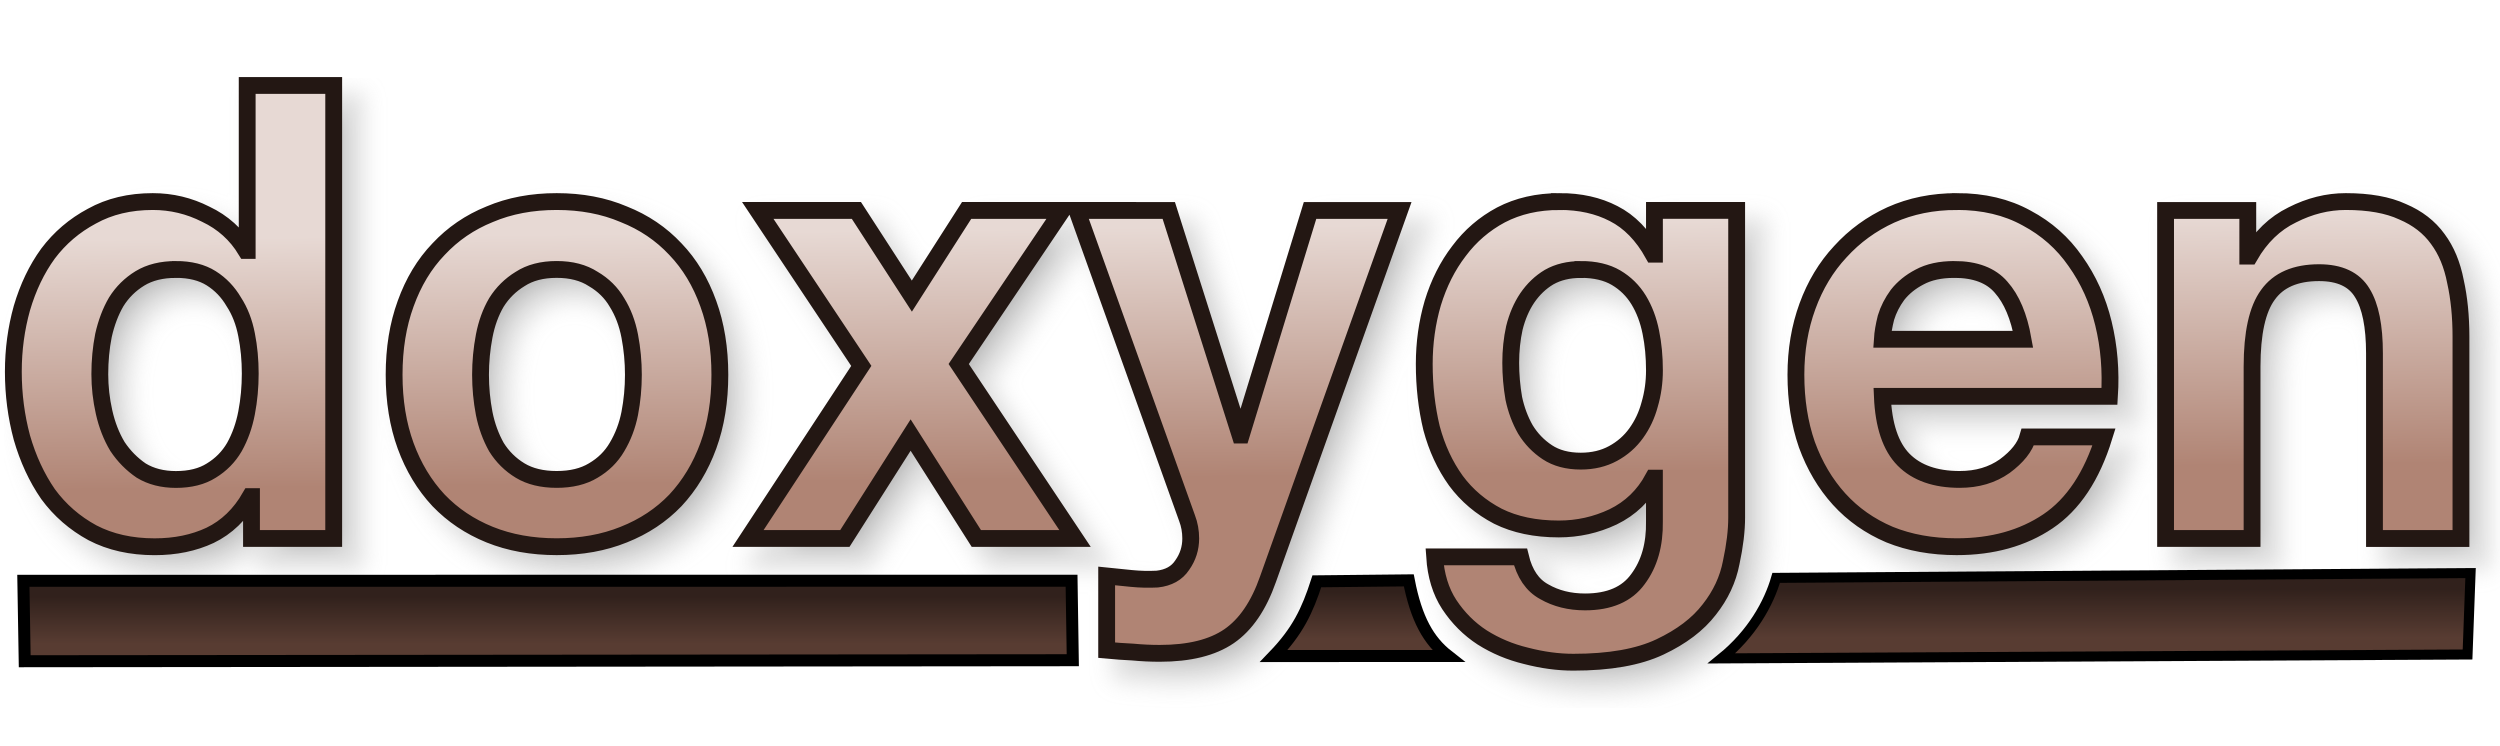
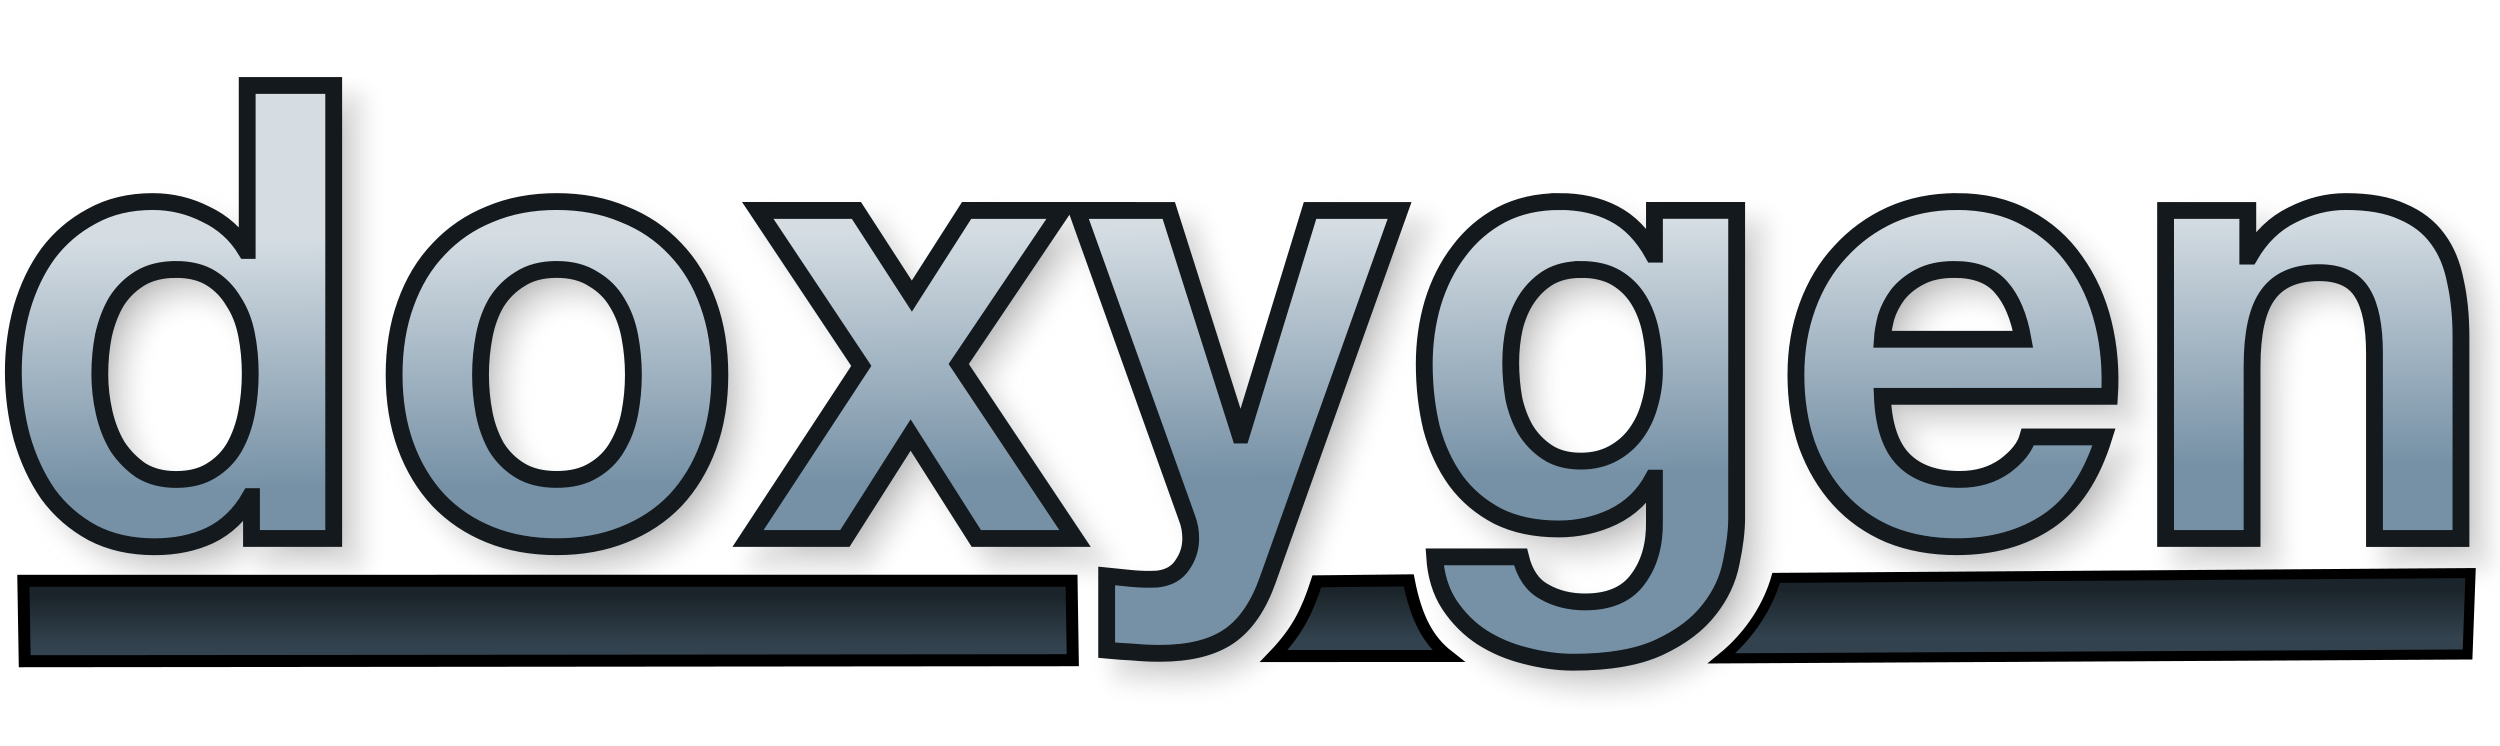
<svg xmlns="http://www.w3.org/2000/svg" xmlns:xlink="http://www.w3.org/1999/xlink" version="1.1" viewBox="0 0 104 31">
  <defs>
    <linearGradient id="a">
-       <stop stop-color="#31211C" offset="0" />
-       <stop stop-color="#583C32" offset="1" />
+       <stop stop-color="#1B242A" offset="0" />
+       <stop stop-color="#32424E" offset="1" />
    </linearGradient>
    <linearGradient id="d" x1="31.474" x2="31.474" y1="24.821" y2="26.773" gradientUnits="userSpaceOnUse" xlink:href="#a" />
    <linearGradient id="c" x1="31.474" x2="31.474" y1="24.821" y2="26.773" gradientTransform="matrix(.6816 0 0 1.0248 72.391 -.91809)" gradientUnits="userSpaceOnUse" xlink:href="#a" />
    <linearGradient id="b" x1="56.295" x2="56.295" y1="24.622" y2="26.574" gradientUnits="userSpaceOnUse" xlink:href="#a" />
    <linearGradient id="e" x1="49.067" x2="48.956" y1="19.719" y2="9.523" gradientTransform="matrix(.97968 0 0 1.0207 -.25579 -.25579)" gradientUnits="userSpaceOnUse">
-       <stop stop-color="#B08474" offset="0" />
-       <stop stop-color="#E7D9D4" offset="1" />
+       <stop stop-color="#7691A6" offset="0" />
+       <stop stop-color="#D5DDE3" offset="1" />
    </linearGradient>
    <filter id="f" x="-.011" y="-.045" width="1.021" height="1.091" color-interpolation-filters="sRGB">
      <feGaussianBlur stdDeviation="0.453" />
    </filter>
  </defs>
  <g>
    <path transform="translate(-2.5759 -27.848)" d="m13.609 32.203v6.863h-0.051c-0.405-0.669-0.963-1.171-1.672-1.506-0.692-0.352-1.428-0.527-2.205-0.527-0.963 0-1.807 0.203-2.533 0.607-0.726 0.387-1.334 0.906-1.824 1.557-0.473 0.651-0.835 1.409-1.088 2.272-0.236 0.845-0.355 1.724-0.355 2.639 0 0.95 0.119 1.864 0.355 2.744 0.253 0.88 0.615 1.663 1.088 2.35 0.49 0.669 1.107 1.207 1.85 1.611 0.743 0.387 1.604 0.58 2.584 0.58 0.861 0 1.631-0.158 2.307-0.475 0.692-0.334 1.25-0.872 1.672-1.611h0.051v1.742h3.42v-18.846zm12.875 4.83c-1.03 0-1.96 0.175-2.787 0.527-0.828 0.334-1.536 0.82-2.127 1.453-0.591 0.616-1.048 1.372-1.369 2.269-0.321 0.88-0.48 1.866-0.48 2.957s0.16 2.075 0.48 2.955c0.321 0.88 0.778 1.636 1.369 2.269 0.591 0.616 1.299 1.091 2.127 1.426 0.828 0.334 1.757 0.502 2.787 0.502 1.03 0 1.96-0.168 2.787-0.502 0.844-0.334 1.561-0.81 2.152-1.426 0.591-0.633 1.048-1.39 1.369-2.269 0.321-0.88 0.48-1.864 0.48-2.955s-0.16-2.077-0.48-2.957c-0.321-0.897-0.778-1.654-1.369-2.269-0.591-0.633-1.308-1.119-2.152-1.453-0.828-0.352-1.757-0.527-2.787-0.527zm41.715 0c-0.912 0-1.722 0.185-2.432 0.555-0.692 0.37-1.275 0.87-1.748 1.504-0.473 0.616-0.837 1.337-1.09 2.164-0.236 0.809-0.354 1.655-0.354 2.535 0 0.933 0.1 1.821 0.303 2.666 0.22 0.827 0.558 1.556 1.014 2.189 0.456 0.616 1.039 1.109 1.748 1.478 0.709 0.352 1.554 0.529 2.533 0.529 0.794 0 1.545-0.168 2.254-0.502 0.726-0.352 1.283-0.89 1.672-1.611h0.051v1.795c0.017 0.968-0.211 1.769-0.684 2.402-0.456 0.633-1.19 0.951-2.203 0.951-0.642 0-1.208-0.142-1.697-0.424-0.49-0.264-0.819-0.747-0.988-1.451h-3.572c0.051 0.774 0.253 1.435 0.607 1.98 0.372 0.563 0.829 1.019 1.369 1.371 0.557 0.352 1.166 0.607 1.824 0.766 0.676 0.176 1.333 0.266 1.975 0.266 1.503 0 2.703-0.212 3.598-0.635 0.895-0.422 1.58-0.941 2.053-1.557 0.473-0.598 0.777-1.249 0.912-1.953 0.152-0.704 0.227-1.329 0.227-1.875v-12.775h-3.42v1.822h-0.051c-0.439-0.792-0.988-1.355-1.647-1.69-0.642-0.334-1.393-0.502-2.254-0.502zm16.523 0c-0.996 0-1.909 0.185-2.736 0.555-0.811 0.37-1.512 0.88-2.103 1.531-0.591 0.633-1.046 1.39-1.367 2.269s-0.48 1.831-0.48 2.852c0 1.056 0.151 2.022 0.455 2.902 0.321 0.88 0.768 1.636 1.342 2.269 0.574 0.633 1.276 1.127 2.103 1.478 0.828 0.334 1.757 0.502 2.787 0.502 1.486 0 2.752-0.353 3.799-1.057 1.047-0.704 1.825-1.873 2.332-3.51h-3.168c-0.118 0.422-0.439 0.828-0.963 1.215-0.524 0.37-1.147 0.553-1.873 0.553-1.013 0-1.792-0.273-2.332-0.818-0.54-0.545-0.836-1.425-0.887-2.639h9.449c0.068-1.056-0.016-2.067-0.252-3.035-0.236-0.968-0.626-1.829-1.166-2.586-0.524-0.757-1.2-1.355-2.027-1.795-0.828-0.458-1.797-0.688-2.912-0.688zm16.189 0c-0.76 0-1.502 0.185-2.228 0.555-0.726 0.352-1.317 0.923-1.773 1.715h-0.076v-1.9h-3.42v13.646h3.598v-7.152c0-1.39 0.219-2.384 0.658-2.982 0.439-0.616 1.149-0.924 2.129-0.924 0.861 0 1.461 0.281 1.799 0.844 0.338 0.545 0.506 1.382 0.506 2.508v7.707h3.598v-8.393c0-0.845-0.076-1.611-0.229-2.297-0.135-0.704-0.38-1.292-0.734-1.768-0.355-0.493-0.844-0.873-1.469-1.137-0.608-0.282-1.395-0.422-2.357-0.422zm-66.063 0.369 4.307 6.467-4.713 7.18h4.029l2.736-4.303 2.734 4.303h4.106l-4.84-7.258 4.307-6.389h-3.977l-2.279 3.564-2.307-3.564zm13.275 0 4.584 12.803c0.101 0.264 0.152 0.545 0.152 0.844 0 0.405-0.117 0.775-0.354 1.109-0.22 0.334-0.566 0.527-1.039 0.58-0.355 0.018-0.71 0.01-1.065-0.025-0.355-0.035-0.701-0.07-1.039-0.105v3.088c0.372 0.035 0.735 0.061 1.09 0.078 0.372 0.035 0.744 0.053 1.115 0.053 1.233 0 2.194-0.238 2.887-0.713 0.692-0.475 1.233-1.266 1.621-2.375l5.473-15.336h-3.725l-2.861 9.344h-0.051l-2.965-9.344zm-37.48 2.455c0.591 0 1.082 0.123 1.471 0.369 0.388 0.246 0.699 0.572 0.936 0.977 0.253 0.387 0.432 0.845 0.533 1.373 0.101 0.51 0.152 1.048 0.152 1.611 0 0.563-0.051 1.107-0.152 1.635-0.101 0.528-0.271 1.004-0.508 1.426-0.236 0.405-0.556 0.73-0.961 0.977-0.388 0.246-0.88 0.369-1.471 0.369-0.557 0-1.038-0.123-1.443-0.369-0.388-0.264-0.718-0.597-0.988-1.002-0.253-0.422-0.438-0.898-0.557-1.426s-0.178-1.056-0.178-1.584c-1e-7 -0.563 0.051-1.099 0.152-1.609 0.118-0.528 0.295-0.996 0.531-1.4 0.253-0.405 0.583-0.73 0.988-0.977 0.405-0.246 0.903-0.369 1.494-0.369zm15.84 0c0.608 0 1.114 0.133 1.52 0.396 0.422 0.246 0.752 0.572 0.988 0.977 0.253 0.405 0.43 0.871 0.531 1.398 0.101 0.528 0.152 1.066 0.152 1.611 0 0.545-0.051 1.081-0.152 1.609-0.101 0.51-0.278 0.976-0.531 1.398-0.236 0.405-0.566 0.73-0.988 0.977-0.405 0.246-0.912 0.369-1.52 0.369-0.608 0-1.114-0.123-1.52-0.369s-0.735-0.572-0.988-0.977c-0.236-0.422-0.406-0.888-0.508-1.398-0.101-0.528-0.152-1.064-0.152-1.609 0-0.545 0.051-1.083 0.152-1.611 0.101-0.528 0.271-0.994 0.508-1.398 0.253-0.405 0.583-0.73 0.988-0.977 0.405-0.264 0.912-0.396 1.52-0.396zm42.602 0c0.591 0 1.08 0.115 1.469 0.344 0.388 0.229 0.701 0.537 0.938 0.924 0.236 0.387 0.406 0.835 0.508 1.346 0.101 0.493 0.15 1.021 0.15 1.584 0 0.493-0.066 0.968-0.201 1.426-0.118 0.44-0.305 0.836-0.559 1.188-0.253 0.352-0.574 0.633-0.963 0.844-0.388 0.211-0.835 0.318-1.342 0.318-0.557 0-1.021-0.125-1.393-0.371-0.372-0.246-0.676-0.562-0.912-0.949-0.22-0.387-0.381-0.818-0.482-1.293-0.084-0.493-0.127-0.986-0.127-1.478 0-0.51 0.051-0.994 0.152-1.451 0.118-0.475 0.297-0.89 0.533-1.242 0.253-0.37 0.557-0.66 0.912-0.871 0.372-0.211 0.81-0.316 1.316-0.316zm15.535 0c0.878 0 1.529 0.248 1.951 0.74 0.439 0.493 0.743 1.214 0.912 2.164h-5.854c0.017-0.264 0.068-0.564 0.152-0.898 0.101-0.334 0.263-0.65 0.482-0.949 0.236-0.299 0.541-0.547 0.912-0.74 0.388-0.211 0.869-0.316 1.443-0.316z" filter="url(#f)" opacity=".3" stroke="#969696" />
    <path d="m0.972 24.161 43.605-0.002 0.051 3.306-43.6 0.042z" fill="url(#d)" stroke="#000" stroke-width=".5" />
-     <path d="m10.283 3.555v6.863h-0.051c-0.405-0.669-0.963-1.171-1.672-1.506-0.692-0.352-1.428-0.527-2.205-0.527-0.963 0-1.807 0.203-2.533 0.607-0.726 0.387-1.334 0.906-1.824 1.557-0.473 0.651-0.835 1.409-1.088 2.272-0.236 0.845-0.355 1.724-0.355 2.639 0 0.95 0.119 1.864 0.355 2.744 0.253 0.88 0.615 1.663 1.088 2.35 0.49 0.669 1.107 1.207 1.85 1.611 0.743 0.387 1.604 0.58 2.584 0.58 0.861 0 1.631-0.158 2.307-0.475 0.692-0.334 1.25-0.872 1.672-1.611h0.051v1.742h3.42v-18.846zm12.875 4.83c-1.03 0-1.96 0.175-2.787 0.527-0.828 0.334-1.536 0.82-2.127 1.453-0.591 0.616-1.048 1.372-1.369 2.269-0.321 0.88-0.48 1.866-0.48 2.957s0.16 2.075 0.48 2.955c0.321 0.88 0.778 1.636 1.369 2.269 0.591 0.616 1.299 1.091 2.127 1.426 0.828 0.334 1.757 0.502 2.787 0.502 1.03 0 1.96-0.168 2.787-0.502 0.844-0.334 1.561-0.81 2.152-1.426 0.591-0.633 1.048-1.39 1.369-2.269 0.321-0.88 0.48-1.864 0.48-2.955s-0.16-2.077-0.48-2.957c-0.321-0.897-0.778-1.654-1.369-2.269-0.591-0.633-1.308-1.119-2.152-1.453-0.828-0.352-1.757-0.527-2.787-0.527zm41.715 0c-0.912 0-1.722 0.185-2.432 0.555-0.692 0.37-1.275 0.87-1.748 1.504-0.473 0.616-0.837 1.337-1.09 2.164-0.236 0.809-0.354 1.655-0.354 2.535 0 0.933 0.1 1.821 0.303 2.666 0.22 0.827 0.558 1.556 1.014 2.189 0.456 0.616 1.039 1.109 1.748 1.478 0.709 0.352 1.554 0.529 2.533 0.529 0.794 0 1.545-0.168 2.254-0.502 0.726-0.352 1.283-0.89 1.672-1.611h0.051v1.795c0.017 0.968-0.211 1.769-0.684 2.402-0.456 0.633-1.19 0.951-2.203 0.951-0.642 0-1.208-0.142-1.697-0.424-0.49-0.264-0.819-0.747-0.988-1.451h-3.572c0.051 0.774 0.253 1.435 0.607 1.98 0.372 0.563 0.829 1.019 1.369 1.371 0.557 0.352 1.166 0.607 1.824 0.766 0.676 0.176 1.333 0.266 1.975 0.266 1.503 0 2.703-0.212 3.598-0.635 0.895-0.422 1.58-0.941 2.053-1.557 0.473-0.598 0.777-1.249 0.912-1.953 0.152-0.704 0.227-1.329 0.227-1.875v-12.775h-3.42v1.822h-0.051c-0.439-0.792-0.988-1.355-1.647-1.69-0.642-0.334-1.393-0.502-2.254-0.502zm16.523 0c-0.996 0-1.909 0.185-2.736 0.555-0.811 0.37-1.512 0.88-2.103 1.531-0.591 0.633-1.046 1.39-1.367 2.269s-0.48 1.831-0.48 2.852c0 1.056 0.151 2.022 0.455 2.902 0.321 0.88 0.768 1.636 1.342 2.269 0.574 0.633 1.276 1.127 2.103 1.478 0.828 0.334 1.757 0.502 2.787 0.502 1.486 0 2.752-0.353 3.799-1.057 1.047-0.704 1.825-1.873 2.332-3.51h-3.168c-0.118 0.422-0.439 0.828-0.963 1.215-0.524 0.37-1.147 0.553-1.873 0.553-1.013 0-1.792-0.273-2.332-0.818-0.54-0.545-0.836-1.425-0.887-2.639h9.449c0.068-1.056-0.016-2.067-0.252-3.035-0.236-0.968-0.626-1.829-1.166-2.586-0.524-0.757-1.2-1.355-2.027-1.795-0.828-0.458-1.797-0.688-2.912-0.688zm16.189 0c-0.76 0-1.502 0.185-2.228 0.555-0.726 0.352-1.317 0.923-1.773 1.715h-0.076v-1.9h-3.42v13.646h3.598v-7.152c0-1.39 0.219-2.384 0.658-2.982 0.439-0.616 1.149-0.924 2.129-0.924 0.861 0 1.461 0.281 1.799 0.844 0.338 0.545 0.506 1.382 0.506 2.508v7.707h3.598v-8.393c0-0.845-0.076-1.611-0.229-2.297-0.135-0.704-0.38-1.292-0.734-1.768-0.355-0.493-0.844-0.873-1.469-1.137-0.608-0.282-1.395-0.422-2.357-0.422zm-66.062 0.369 4.307 6.467-4.713 7.18h4.029l2.736-4.303 2.734 4.303h4.106l-4.84-7.258 4.307-6.389h-3.977l-2.279 3.564-2.307-3.564zm13.275 0 4.584 12.803c0.101 0.264 0.152 0.545 0.152 0.844 0 0.405-0.117 0.775-0.354 1.109-0.22 0.334-0.566 0.527-1.039 0.58-0.355 0.018-0.71 0.01-1.065-0.025-0.355-0.035-0.701-0.07-1.039-0.105v3.088c0.372 0.035 0.735 0.061 1.09 0.078 0.372 0.035 0.744 0.053 1.115 0.053 1.233 0 2.194-0.238 2.887-0.713 0.692-0.475 1.233-1.266 1.621-2.375l5.473-15.336h-3.725l-2.861 9.344h-0.051l-2.965-9.344zm-37.48 2.455c0.591 0 1.082 0.123 1.471 0.369s0.699 0.572 0.936 0.977c0.253 0.387 0.432 0.845 0.533 1.373 0.101 0.51 0.152 1.048 0.152 1.611 0 0.563-0.051 1.107-0.152 1.635-0.101 0.528-0.271 1.004-0.508 1.426-0.236 0.405-0.556 0.73-0.961 0.977-0.388 0.246-0.88 0.369-1.471 0.369-0.557 0-1.038-0.123-1.443-0.369-0.388-0.264-0.718-0.597-0.988-1.002-0.253-0.422-0.438-0.898-0.557-1.426s-0.178-1.056-0.178-1.584c-1e-7 -0.563 0.051-1.099 0.152-1.609 0.118-0.528 0.295-0.996 0.531-1.4 0.253-0.405 0.583-0.73 0.988-0.977 0.405-0.246 0.903-0.369 1.494-0.369zm15.84 0c0.608 0 1.114 0.133 1.52 0.396 0.422 0.246 0.752 0.572 0.988 0.977 0.253 0.405 0.43 0.871 0.531 1.398 0.101 0.528 0.152 1.066 0.152 1.611 0 0.545-0.051 1.081-0.152 1.609-0.101 0.51-0.278 0.976-0.531 1.398-0.236 0.405-0.566 0.73-0.988 0.977-0.405 0.246-0.912 0.369-1.52 0.369-0.608 0-1.114-0.123-1.52-0.369s-0.735-0.572-0.988-0.977c-0.236-0.422-0.406-0.888-0.508-1.398-0.101-0.528-0.152-1.064-0.152-1.609 0-0.545 0.051-1.083 0.152-1.611 0.101-0.528 0.271-0.994 0.508-1.398 0.253-0.405 0.583-0.73 0.988-0.977 0.405-0.264 0.912-0.396 1.52-0.396zm42.602 0c0.591 0 1.08 0.115 1.469 0.344 0.388 0.229 0.701 0.537 0.938 0.924 0.236 0.387 0.406 0.835 0.508 1.346 0.101 0.493 0.15 1.021 0.15 1.584 0 0.493-0.066 0.968-0.201 1.426-0.118 0.44-0.305 0.836-0.559 1.188-0.253 0.352-0.574 0.633-0.963 0.844-0.388 0.211-0.835 0.318-1.342 0.318-0.557 0-1.021-0.125-1.393-0.371-0.372-0.246-0.676-0.562-0.912-0.949-0.22-0.387-0.381-0.818-0.482-1.293-0.084-0.493-0.127-0.986-0.127-1.478 0-0.51 0.051-0.994 0.152-1.451 0.118-0.475 0.297-0.89 0.533-1.242 0.253-0.37 0.557-0.66 0.912-0.871 0.372-0.211 0.81-0.316 1.316-0.316zm15.535 0c0.878 0 1.529 0.248 1.951 0.74 0.439 0.493 0.743 1.214 0.912 2.164h-5.854c0.017-0.264 0.068-0.564 0.152-0.898 0.101-0.334 0.263-0.65 0.482-0.949 0.236-0.299 0.541-0.547 0.912-0.74 0.388-0.211 0.869-0.316 1.443-0.316z" fill="url(#e)" stroke="#231713" stroke-width=".7" />
+     <path d="m10.283 3.555v6.863h-0.051c-0.405-0.669-0.963-1.171-1.672-1.506-0.692-0.352-1.428-0.527-2.205-0.527-0.963 0-1.807 0.203-2.533 0.607-0.726 0.387-1.334 0.906-1.824 1.557-0.473 0.651-0.835 1.409-1.088 2.272-0.236 0.845-0.355 1.724-0.355 2.639 0 0.95 0.119 1.864 0.355 2.744 0.253 0.88 0.615 1.663 1.088 2.35 0.49 0.669 1.107 1.207 1.85 1.611 0.743 0.387 1.604 0.58 2.584 0.58 0.861 0 1.631-0.158 2.307-0.475 0.692-0.334 1.25-0.872 1.672-1.611h0.051v1.742h3.42v-18.846zm12.875 4.83c-1.03 0-1.96 0.175-2.787 0.527-0.828 0.334-1.536 0.82-2.127 1.453-0.591 0.616-1.048 1.372-1.369 2.269-0.321 0.88-0.48 1.866-0.48 2.957s0.16 2.075 0.48 2.955c0.321 0.88 0.778 1.636 1.369 2.269 0.591 0.616 1.299 1.091 2.127 1.426 0.828 0.334 1.757 0.502 2.787 0.502 1.03 0 1.96-0.168 2.787-0.502 0.844-0.334 1.561-0.81 2.152-1.426 0.591-0.633 1.048-1.39 1.369-2.269 0.321-0.88 0.48-1.864 0.48-2.955s-0.16-2.077-0.48-2.957c-0.321-0.897-0.778-1.654-1.369-2.269-0.591-0.633-1.308-1.119-2.152-1.453-0.828-0.352-1.757-0.527-2.787-0.527zm41.715 0c-0.912 0-1.722 0.185-2.432 0.555-0.692 0.37-1.275 0.87-1.748 1.504-0.473 0.616-0.837 1.337-1.09 2.164-0.236 0.809-0.354 1.655-0.354 2.535 0 0.933 0.1 1.821 0.303 2.666 0.22 0.827 0.558 1.556 1.014 2.189 0.456 0.616 1.039 1.109 1.748 1.478 0.709 0.352 1.554 0.529 2.533 0.529 0.794 0 1.545-0.168 2.254-0.502 0.726-0.352 1.283-0.89 1.672-1.611h0.051v1.795c0.017 0.968-0.211 1.769-0.684 2.402-0.456 0.633-1.19 0.951-2.203 0.951-0.642 0-1.208-0.142-1.697-0.424-0.49-0.264-0.819-0.747-0.988-1.451h-3.572c0.051 0.774 0.253 1.435 0.607 1.98 0.372 0.563 0.829 1.019 1.369 1.371 0.557 0.352 1.166 0.607 1.824 0.766 0.676 0.176 1.333 0.266 1.975 0.266 1.503 0 2.703-0.212 3.598-0.635 0.895-0.422 1.58-0.941 2.053-1.557 0.473-0.598 0.777-1.249 0.912-1.953 0.152-0.704 0.227-1.329 0.227-1.875v-12.775h-3.42v1.822h-0.051c-0.439-0.792-0.988-1.355-1.647-1.69-0.642-0.334-1.393-0.502-2.254-0.502zm16.523 0c-0.996 0-1.909 0.185-2.736 0.555-0.811 0.37-1.512 0.88-2.103 1.531-0.591 0.633-1.046 1.39-1.367 2.269s-0.48 1.831-0.48 2.852c0 1.056 0.151 2.022 0.455 2.902 0.321 0.88 0.768 1.636 1.342 2.269 0.574 0.633 1.276 1.127 2.103 1.478 0.828 0.334 1.757 0.502 2.787 0.502 1.486 0 2.752-0.353 3.799-1.057 1.047-0.704 1.825-1.873 2.332-3.51h-3.168c-0.118 0.422-0.439 0.828-0.963 1.215-0.524 0.37-1.147 0.553-1.873 0.553-1.013 0-1.792-0.273-2.332-0.818-0.54-0.545-0.836-1.425-0.887-2.639h9.449c0.068-1.056-0.016-2.067-0.252-3.035-0.236-0.968-0.626-1.829-1.166-2.586-0.524-0.757-1.2-1.355-2.027-1.795-0.828-0.458-1.797-0.688-2.912-0.688zm16.189 0c-0.76 0-1.502 0.185-2.228 0.555-0.726 0.352-1.317 0.923-1.773 1.715h-0.076v-1.9h-3.42v13.646h3.598v-7.152c0-1.39 0.219-2.384 0.658-2.982 0.439-0.616 1.149-0.924 2.129-0.924 0.861 0 1.461 0.281 1.799 0.844 0.338 0.545 0.506 1.382 0.506 2.508v7.707h3.598v-8.393c0-0.845-0.076-1.611-0.229-2.297-0.135-0.704-0.38-1.292-0.734-1.768-0.355-0.493-0.844-0.873-1.469-1.137-0.608-0.282-1.395-0.422-2.357-0.422zm-66.062 0.369 4.307 6.467-4.713 7.18h4.029l2.736-4.303 2.734 4.303h4.106l-4.84-7.258 4.307-6.389h-3.977l-2.279 3.564-2.307-3.564zm13.275 0 4.584 12.803c0.101 0.264 0.152 0.545 0.152 0.844 0 0.405-0.117 0.775-0.354 1.109-0.22 0.334-0.566 0.527-1.039 0.58-0.355 0.018-0.71 0.01-1.065-0.025-0.355-0.035-0.701-0.07-1.039-0.105v3.088c0.372 0.035 0.735 0.061 1.09 0.078 0.372 0.035 0.744 0.053 1.115 0.053 1.233 0 2.194-0.238 2.887-0.713 0.692-0.475 1.233-1.266 1.621-2.375l5.473-15.336h-3.725l-2.861 9.344h-0.051l-2.965-9.344zm-37.48 2.455c0.591 0 1.082 0.123 1.471 0.369s0.699 0.572 0.936 0.977c0.253 0.387 0.432 0.845 0.533 1.373 0.101 0.51 0.152 1.048 0.152 1.611 0 0.563-0.051 1.107-0.152 1.635-0.101 0.528-0.271 1.004-0.508 1.426-0.236 0.405-0.556 0.73-0.961 0.977-0.388 0.246-0.88 0.369-1.471 0.369-0.557 0-1.038-0.123-1.443-0.369-0.388-0.264-0.718-0.597-0.988-1.002-0.253-0.422-0.438-0.898-0.557-1.426s-0.178-1.056-0.178-1.584c-1e-7 -0.563 0.051-1.099 0.152-1.609 0.118-0.528 0.295-0.996 0.531-1.4 0.253-0.405 0.583-0.73 0.988-0.977 0.405-0.246 0.903-0.369 1.494-0.369zm15.84 0c0.608 0 1.114 0.133 1.52 0.396 0.422 0.246 0.752 0.572 0.988 0.977 0.253 0.405 0.43 0.871 0.531 1.398 0.101 0.528 0.152 1.066 0.152 1.611 0 0.545-0.051 1.081-0.152 1.609-0.101 0.51-0.278 0.976-0.531 1.398-0.236 0.405-0.566 0.73-0.988 0.977-0.405 0.246-0.912 0.369-1.52 0.369-0.608 0-1.114-0.123-1.52-0.369s-0.735-0.572-0.988-0.977c-0.236-0.422-0.406-0.888-0.508-1.398-0.101-0.528-0.152-1.064-0.152-1.609 0-0.545 0.051-1.083 0.152-1.611 0.101-0.528 0.271-0.994 0.508-1.398 0.253-0.405 0.583-0.73 0.988-0.977 0.405-0.264 0.912-0.396 1.52-0.396zm42.602 0c0.591 0 1.08 0.115 1.469 0.344 0.388 0.229 0.701 0.537 0.938 0.924 0.236 0.387 0.406 0.835 0.508 1.346 0.101 0.493 0.15 1.021 0.15 1.584 0 0.493-0.066 0.968-0.201 1.426-0.118 0.44-0.305 0.836-0.559 1.188-0.253 0.352-0.574 0.633-0.963 0.844-0.388 0.211-0.835 0.318-1.342 0.318-0.557 0-1.021-0.125-1.393-0.371-0.372-0.246-0.676-0.562-0.912-0.949-0.22-0.387-0.381-0.818-0.482-1.293-0.084-0.493-0.127-0.986-0.127-1.478 0-0.51 0.051-0.994 0.152-1.451 0.118-0.475 0.297-0.89 0.533-1.242 0.253-0.37 0.557-0.66 0.912-0.871 0.372-0.211 0.81-0.316 1.316-0.316zm15.535 0c0.878 0 1.529 0.248 1.951 0.74 0.439 0.493 0.743 1.214 0.912 2.164h-5.854c0.017-0.264 0.068-0.564 0.152-0.898 0.101-0.334 0.263-0.65 0.482-0.949 0.236-0.299 0.541-0.547 0.912-0.74 0.388-0.211 0.869-0.316 1.443-0.316z" fill="url(#e)" stroke="#13191D" stroke-width=".7" />
    <path d="m52.988 27.291c0.996-1.036 1.394-1.873 1.793-3.108l3.825-0.04c0.311 1.61 0.824 2.514 1.633 3.147z" fill="url(#b)" stroke="#000" stroke-width=".5" />
    <path d="m73.89 24.04 28.885-0.201-0.125 3.388-31.033 0.162c1.262-1.023 1.966-2.286 2.272-3.349z" fill="url(#c)" stroke="#000" stroke-width=".418" />
  </g>
</svg>
